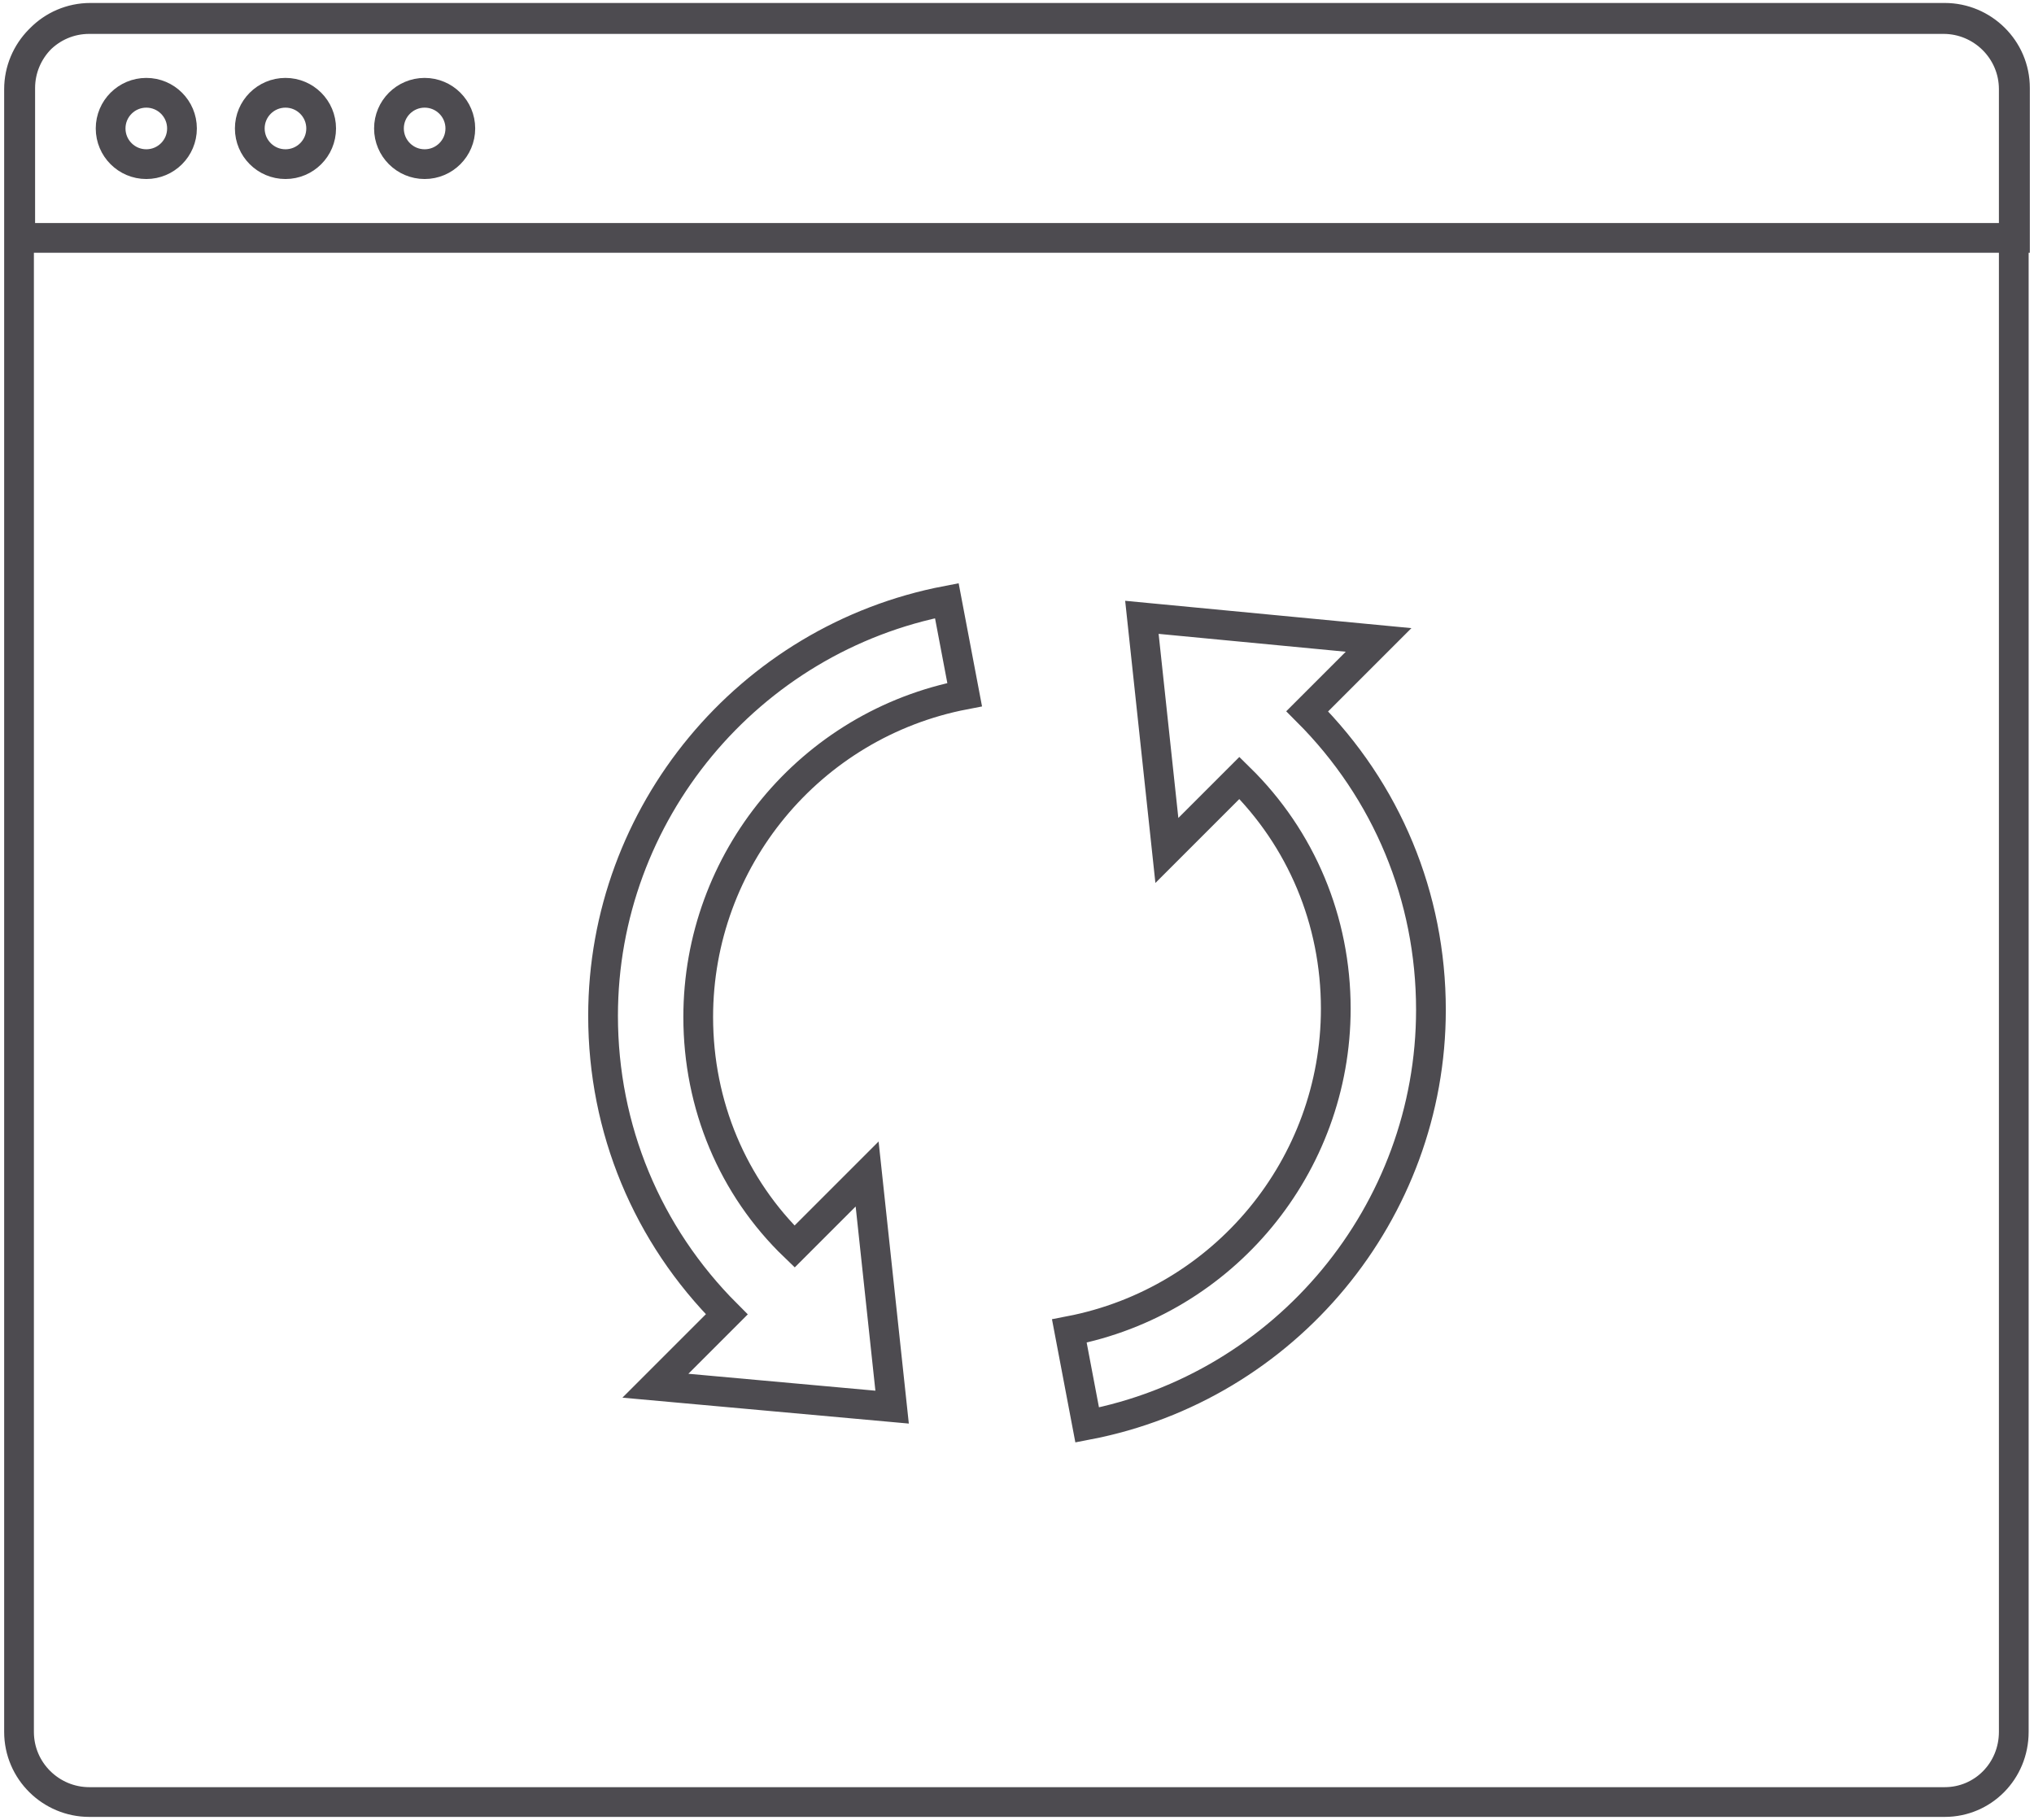
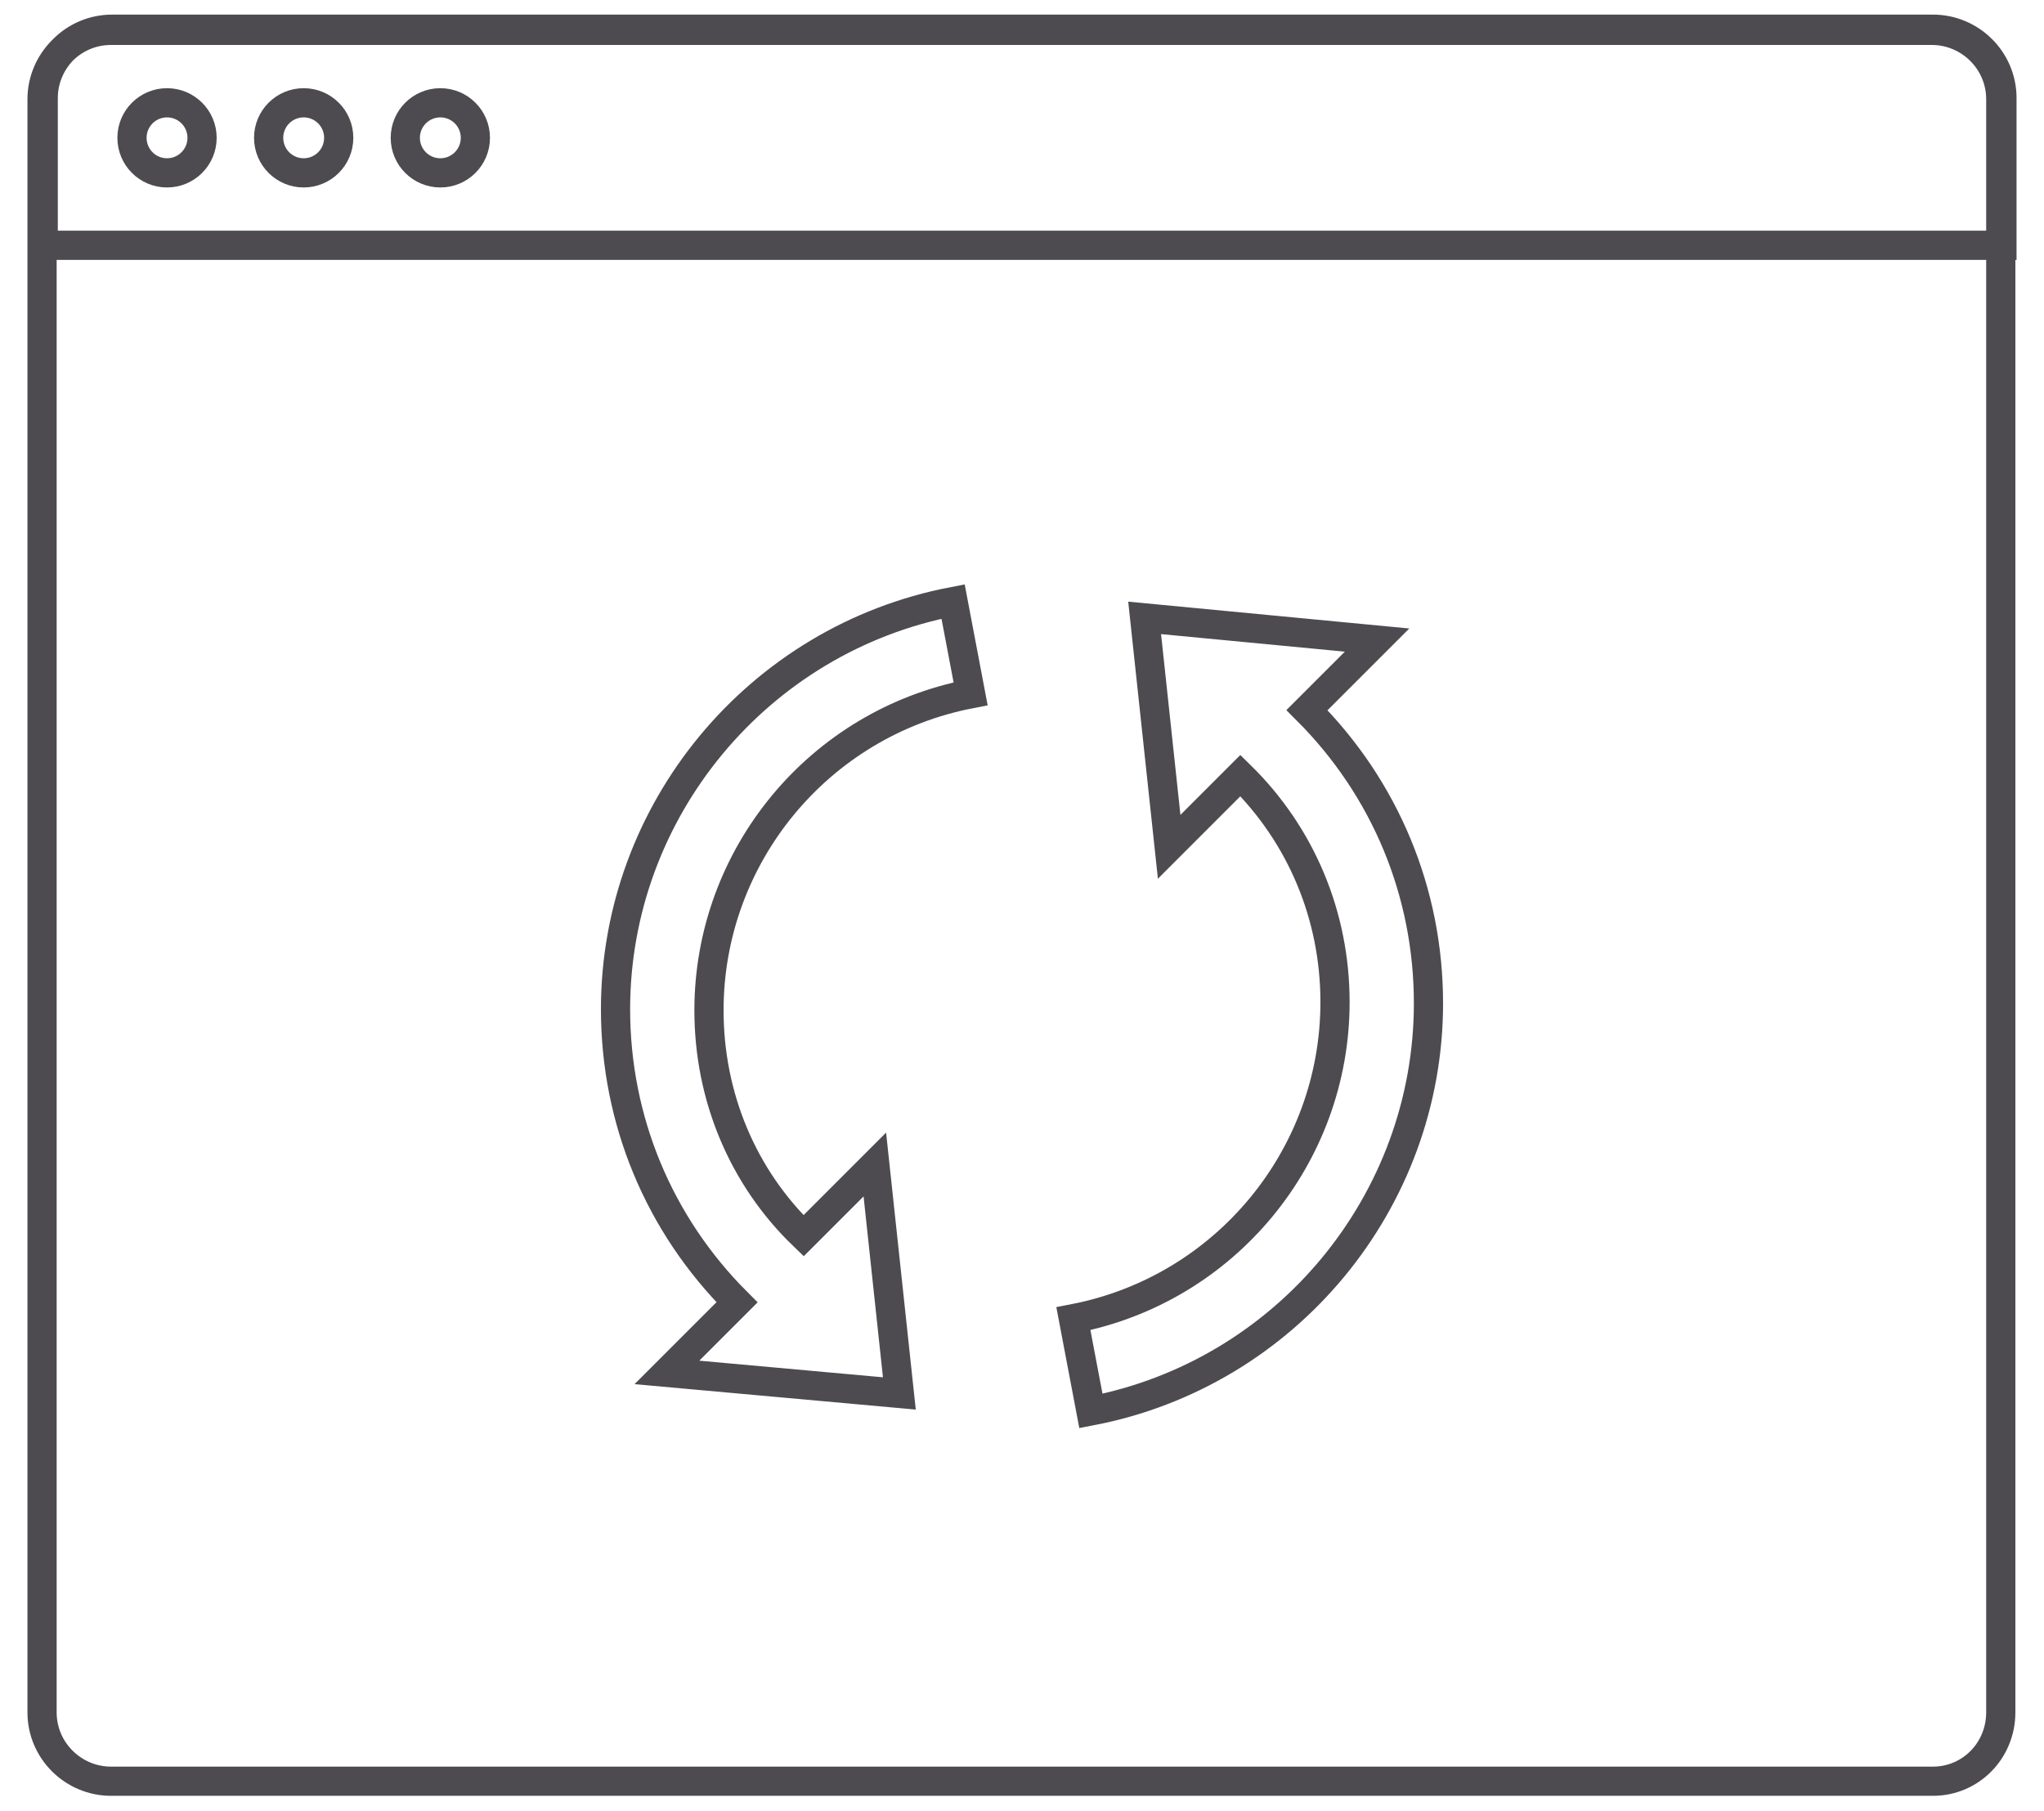
- <svg xmlns="http://www.w3.org/2000/svg" width="171px" height="153px" viewBox="0 0 171 153" version="1.1">
-   <defs />
-   <g id="Page-1" stroke="none" stroke-width="1" fill="none" fill-rule="evenodd">
-     <g id="redesign" transform="translate(1, 1)" stroke="#4D4B50" stroke-width="2.5">
-       <path d="M162.5,150.5 L6.5,150.5 C3.3,150.5 0.6,147.9 0.6,144.6 L0.6,6.5 C0.6,3.3 3.2,0.6 6.5,0.6 L162.4,0.6 C165.6,0.6 168.3,3.2 168.3,6.5 L168.3,144.6 C168.3,147.9 165.7,150.5 162.5,150.5 Z M0.7,19 L0.7,6.4 C0.7,3.2 3.3,0.5 6.6,0.5 L162.5,0.5 C165.7,0.5 168.4,3.1 168.4,6.4 L168.4,19 L0.7,19 Z" id="Shape" />
-       <circle id="Oval" cx="11.3" cy="9.8" r="3" />
-       <circle id="Oval" cx="23" cy="9.8" r="3" />
-       <circle id="Oval" cx="34.7" cy="9.8" r="3" />
-       <g id="Group" transform="translate(49, 49)">
-         <path d="M8.7,35.5 C8.7,22.3 18.1,10.9 31.1,8.4 L29.6,0.5 C12.9,3.7 0.7,18.4 0.7,35.4 C0.7,44.9 4.4,53.8 11.1,60.5 L5.1,66.5 L25,68.3 L22.9,48.7 L16.8,54.8 C11.6,49.8 8.7,42.9 8.7,35.5 L8.7,35.5 Z M62.3,34.8 C62.3,48 52.9,59.4 39.9,61.9 L41.4,69.8 C58.1,66.6 70.3,51.9 70.3,34.9 C70.3,25.4 66.6,16.5 59.9,9.8 L65.9,3.8 L46,1.9 L48.1,21.5 L54.2,15.4 C59.4,20.5 62.3,27.4 62.3,34.8 L62.3,34.8 Z" id="Shape" />
-       </g>
-     </g>
+ <svg xmlns="http://www.w3.org/2000/svg" viewBox="0 0 175 155" enable-background="new 0 0 175 155">
+   <path stroke="#4D4B50" stroke-width="2.5" stroke-miterlimit="10" d="M165.5 152.5H9.5c-3.2 0-5.9-2.6-5.9-5.9V8.5c0-3.2 2.6-5.9 5.9-5.9h155.9c3.2 0 5.9 2.6 5.9 5.9v138.1c0 3.3-2.6 5.9-5.8 5.9zM3.7 21V8.4c0-3.2 2.6-5.9 5.9-5.9h155.9c3.2 0 5.9 2.6 5.9 5.9V21H3.7z" fill="none" />
+   <circle stroke="#4D4B50" stroke-width="2.5" stroke-miterlimit="10" cx="14.3" cy="11.8" r="3" fill="none" />
+   <circle stroke="#4D4B50" stroke-width="2.5" stroke-miterlimit="10" cx="26" cy="11.8" r="3" fill="none" />
+   <circle stroke="#4D4B50" stroke-width="2.5" stroke-miterlimit="10" cx="37.7" cy="11.8" r="3" fill="none" />
+   <g stroke="#4D4B50" stroke-width="2.5" stroke-miterlimit="10" fill="none">
+     <path d="M60.7 86.5c0-13.2 9.4-24.6 22.4-27.1l-1.5-7.9c-16.7 3.2-28.9 17.9-28.9 34.9 0 9.5 3.7 18.4 10.4 25.1l-6 6 19.9 1.8-2.1-19.6-6.1 6.1c-5.2-5-8.1-11.9-8.1-19.3zM114.3 85.8c0 13.2-9.4 24.6-22.4 27.1l1.5 7.9c16.7-3.2 28.9-17.9 28.9-34.9 0-9.5-3.7-18.4-10.4-25.1l6-6L98 52.9l2.1 19.6 6.1-6.1c5.2 5.1 8.1 12 8.1 19.4z" />
  </g>
</svg>
